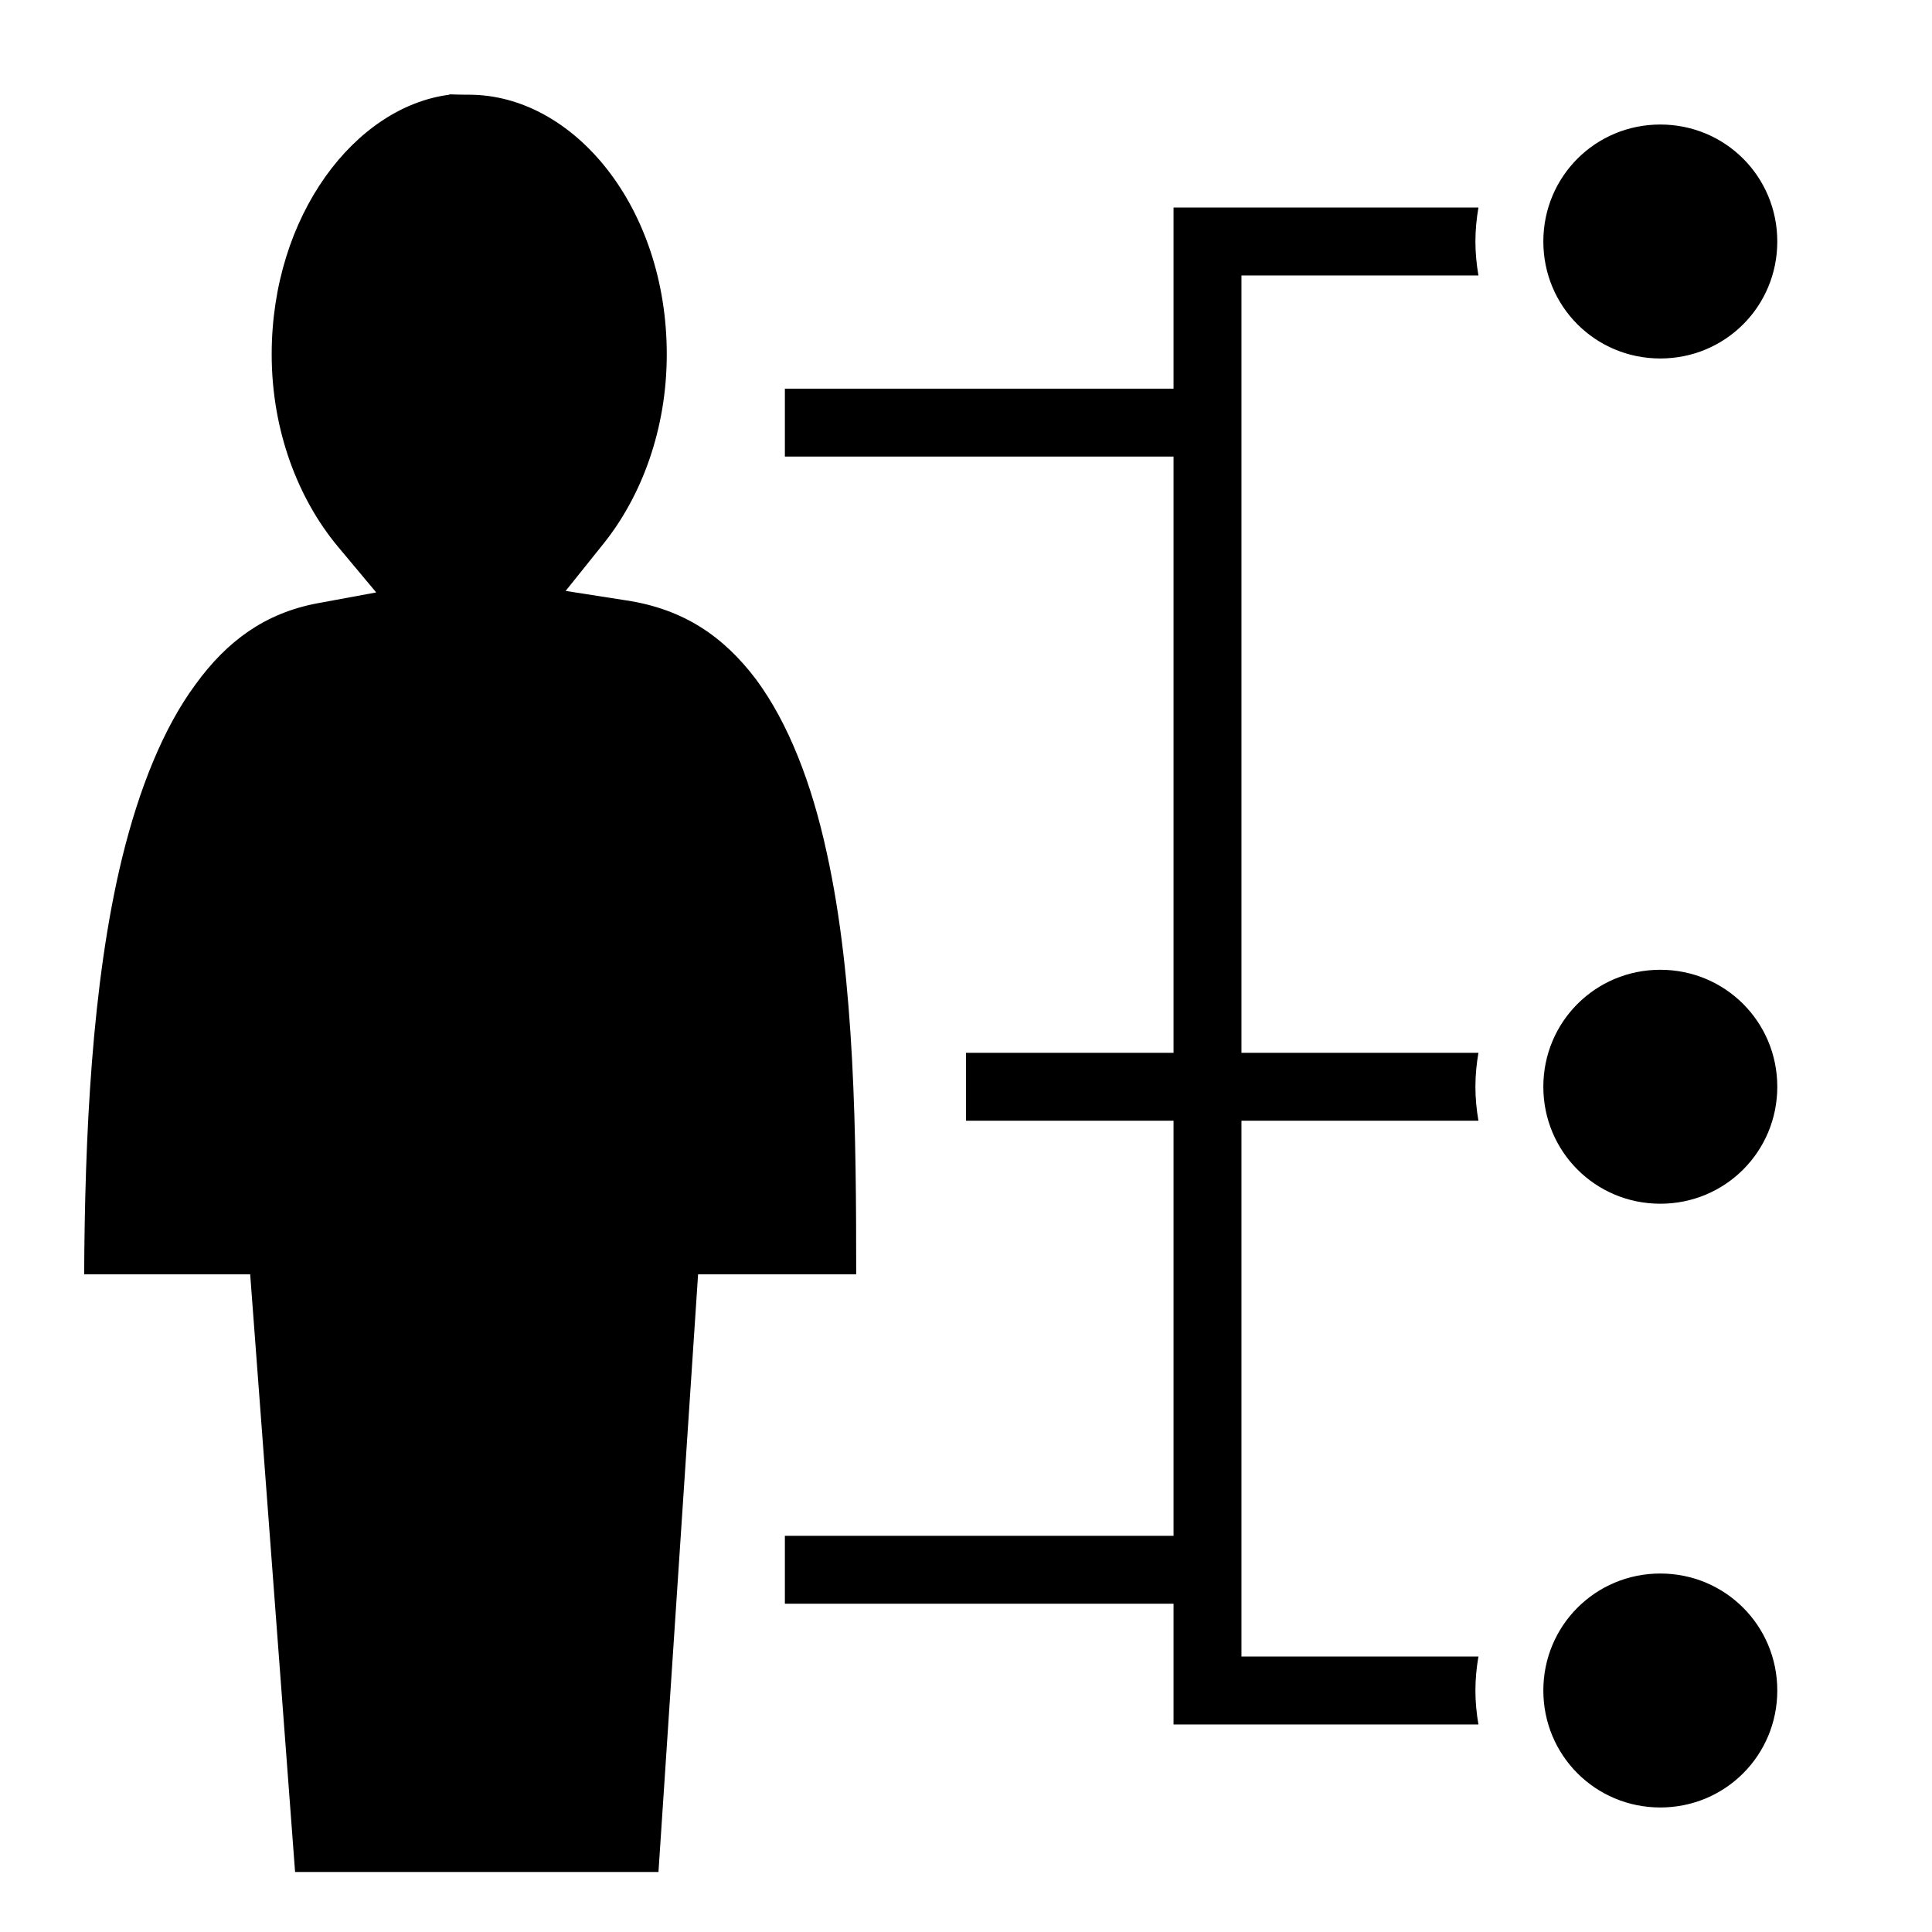
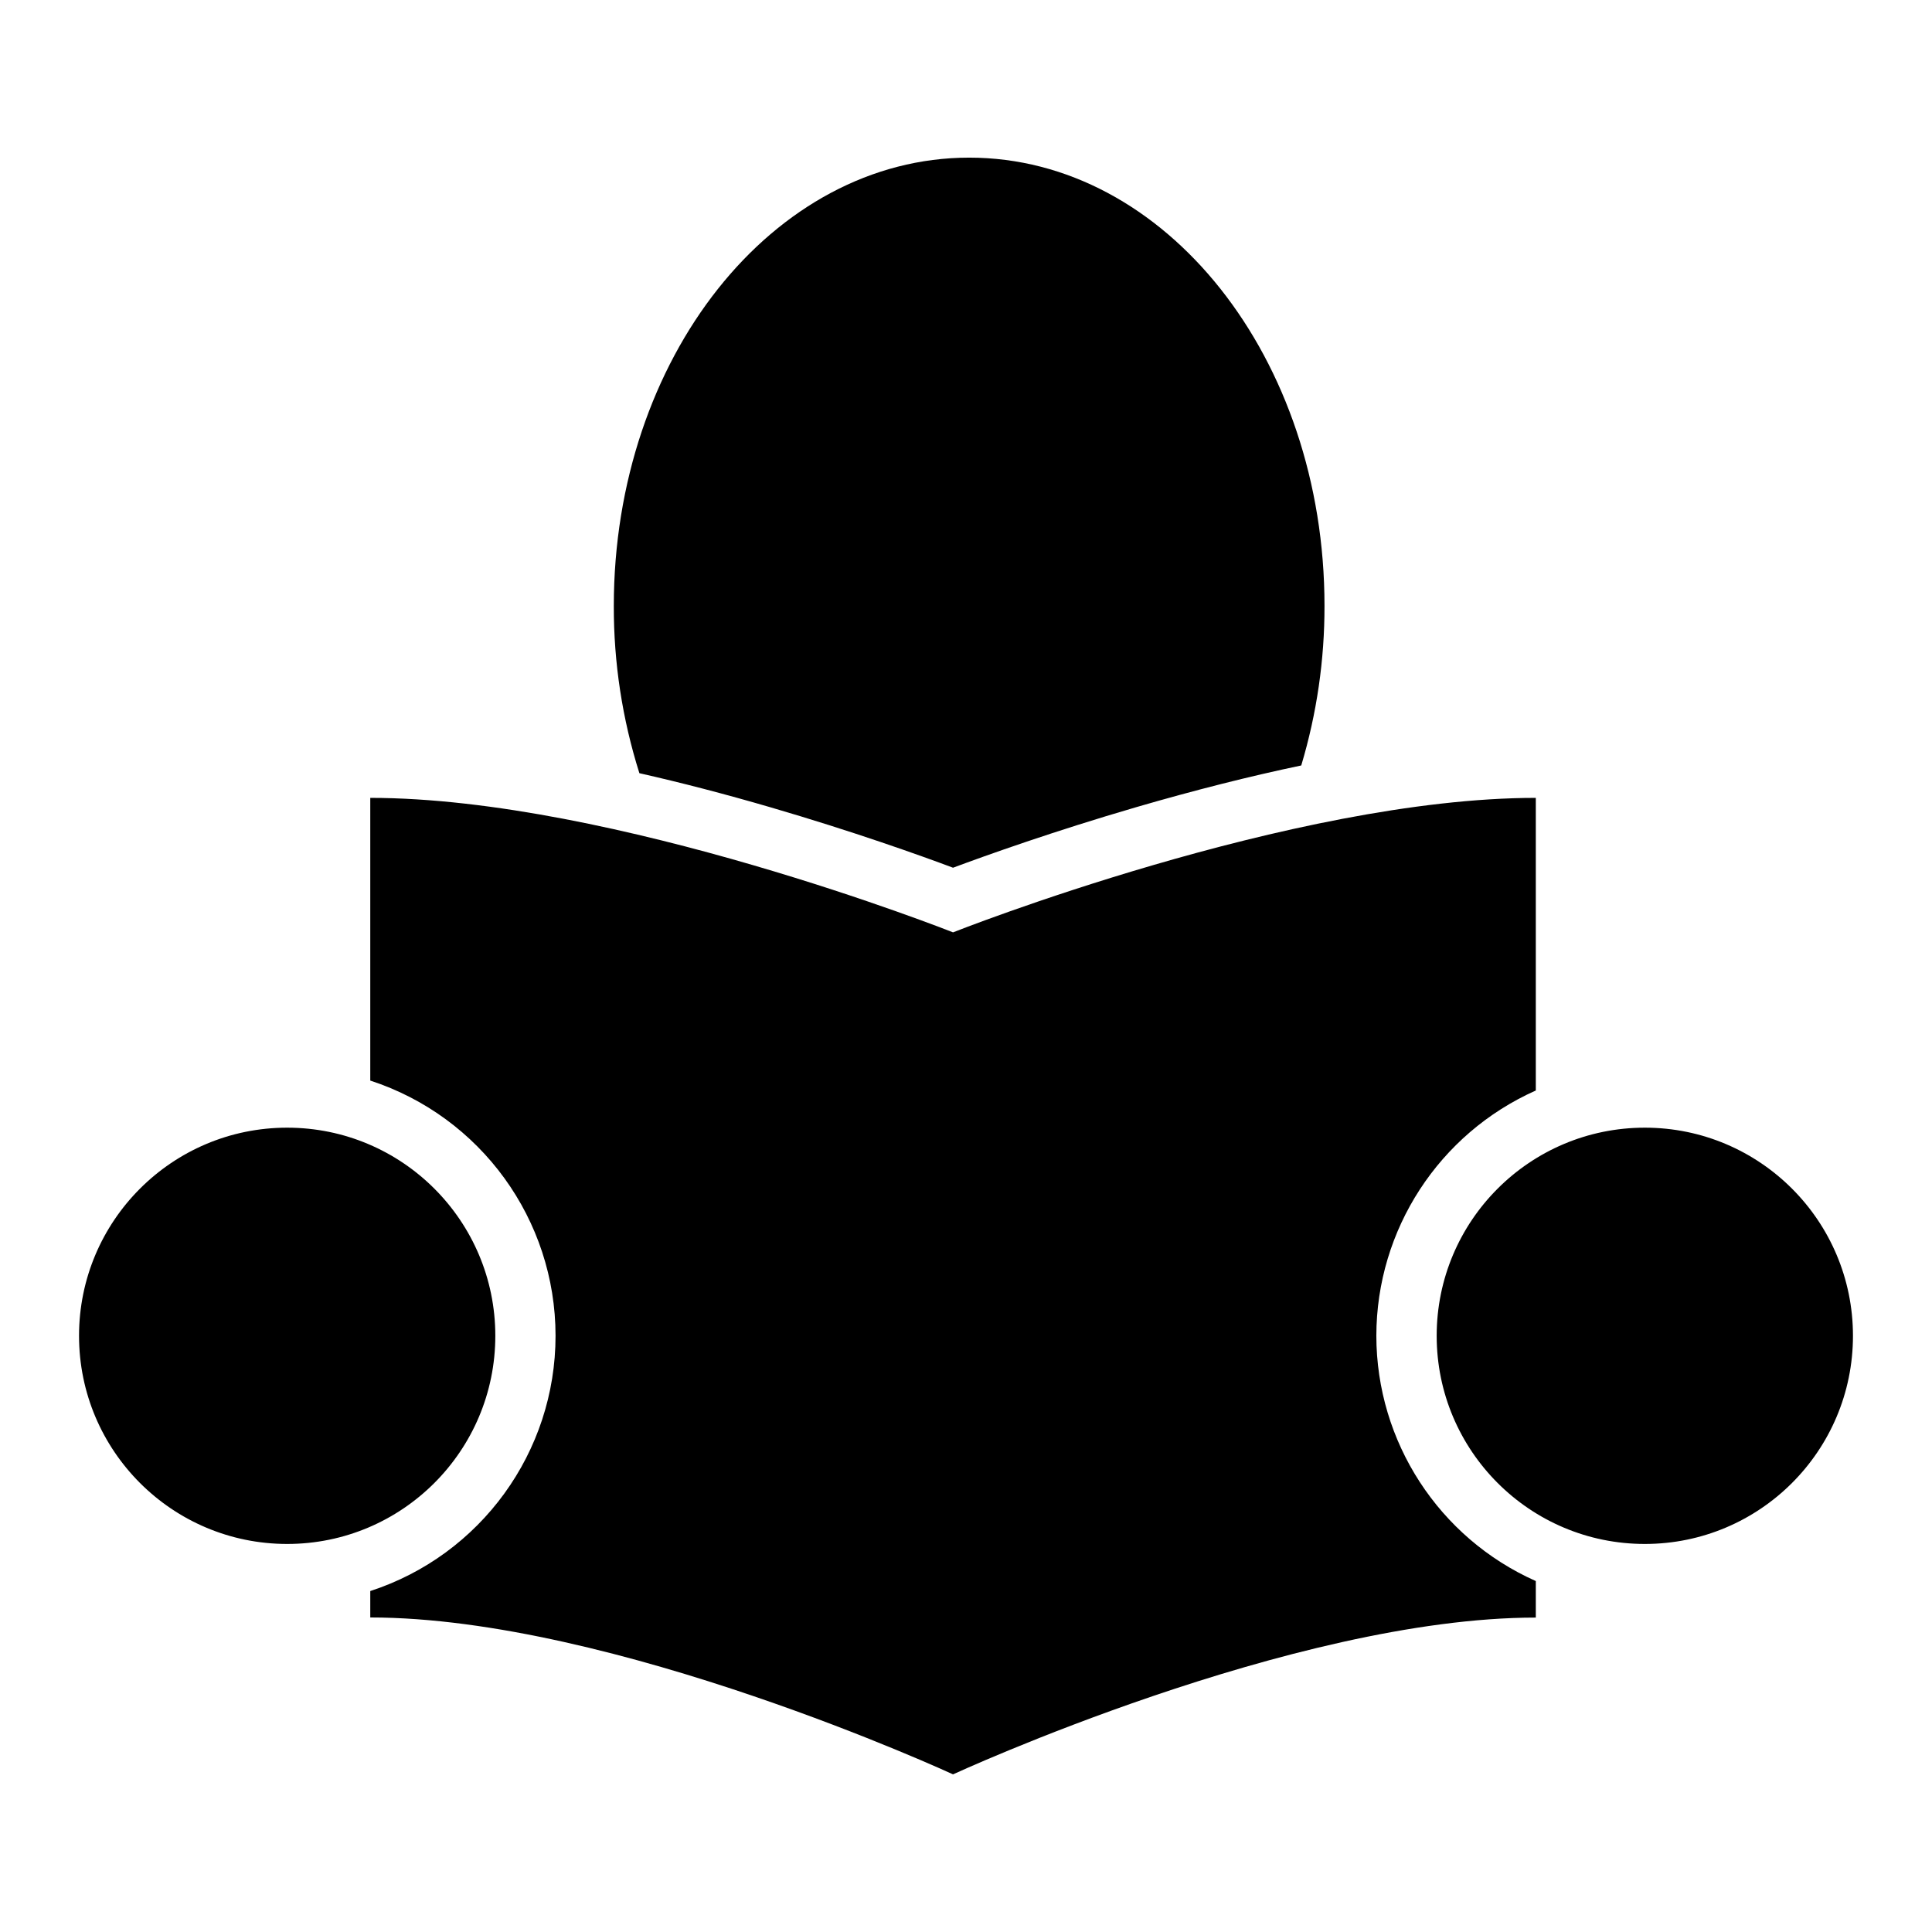
<svg xmlns="http://www.w3.org/2000/svg" style="height: 512px; width: 512px;" viewBox="0 0 512 512">
  <g class="" style="" transform="translate(0,0)">
-     <path d="M119.1 25v.1c-25 3.2-47.1 32-47.1 68.8 0 20.4 7.1 38.4 17.5 50.9L99.7 157 84 159.9c-13.7 2.6-23.8 9.9-32.2 21.5-8.5 11.5-14.9 27.5-19.4 45.8-8.2 33.6-9.9 74.7-10.1 110.5h44l11.9 158.4h96.3L185 337.7h41.9c0-36.2-.3-77.8-7.8-111.7-4-18.5-10.2-34.4-18.7-45.9-8.6-11.4-19.2-18.7-34.5-21l-16-2.5L160 144c10-12.5 16.7-30.2 16.7-50.1 0-39.2-24.8-68.8-52.4-68.8-2.9 0-4.7-.1-5.2-.1zM440 33c-17.2 0-31 13.77-31 31s13.8 31 31 31 31-13.77 31-31-13.8-31-31-31zM311 55v48H208v18h103v158h-55v18h55v110H208v18h103v32h80.8c-.5-2.9-.8-5.9-.8-9 0-3.1.3-6.1.8-9H329V297h62.8c-.5-2.9-.8-5.9-.8-9 0-3.1.3-6.1.8-9H329V73h62.8c-.5-2.92-.8-5.93-.8-9 0-3.07.3-6.08.8-9H311zm129 202c-17.2 0-31 13.8-31 31s13.8 31 31 31 31-13.8 31-31-13.8-31-31-31zm0 160c-17.2 0-31 13.8-31 31s13.8 31 31 31 31-13.8 31-31-13.8-31-31-31z" fill="#000000" fill-opacity="1" />
+     <path d="M204.055 213.905q-18.12-5.28-34.61-9a145.92 145.92 0 0 1-6.78-44.33c0-65.61 42.17-118.8 94.19-118.8 52.02 0 94.15 53.14 94.15 118.76a146.3 146.3 0 0 1-6.16 42.32q-20.52 4.3-43.72 11.05c-22 6.42-39.79 12.78-48.56 16.05-8.72-3.27-26.51-9.63-48.51-16.05zm-127.95 84.94a55.16 55.16 0 1 0 55.16 55.15 55.16 55.16 0 0 0-55.16-55.15zm359.79 0a55.16 55.16 0 1 0 55.16 55.15 55.16 55.16 0 0 0-55.15-55.15zm-71.15 55.15a71.24 71.24 0 0 1 42.26-65v-77.55c-64.49 0-154.44 35.64-154.44 35.64s-89.95-35.64-154.44-35.64v74.92a71.14 71.14 0 0 1 0 135.28v7c64.49 0 154.44 41.58 154.44 41.58s89.99-41.55 154.44-41.55v-9.68a71.24 71.24 0 0 1-42.26-65z" fill="#000000" fill-opacity="1" />
  </g>
</svg>
